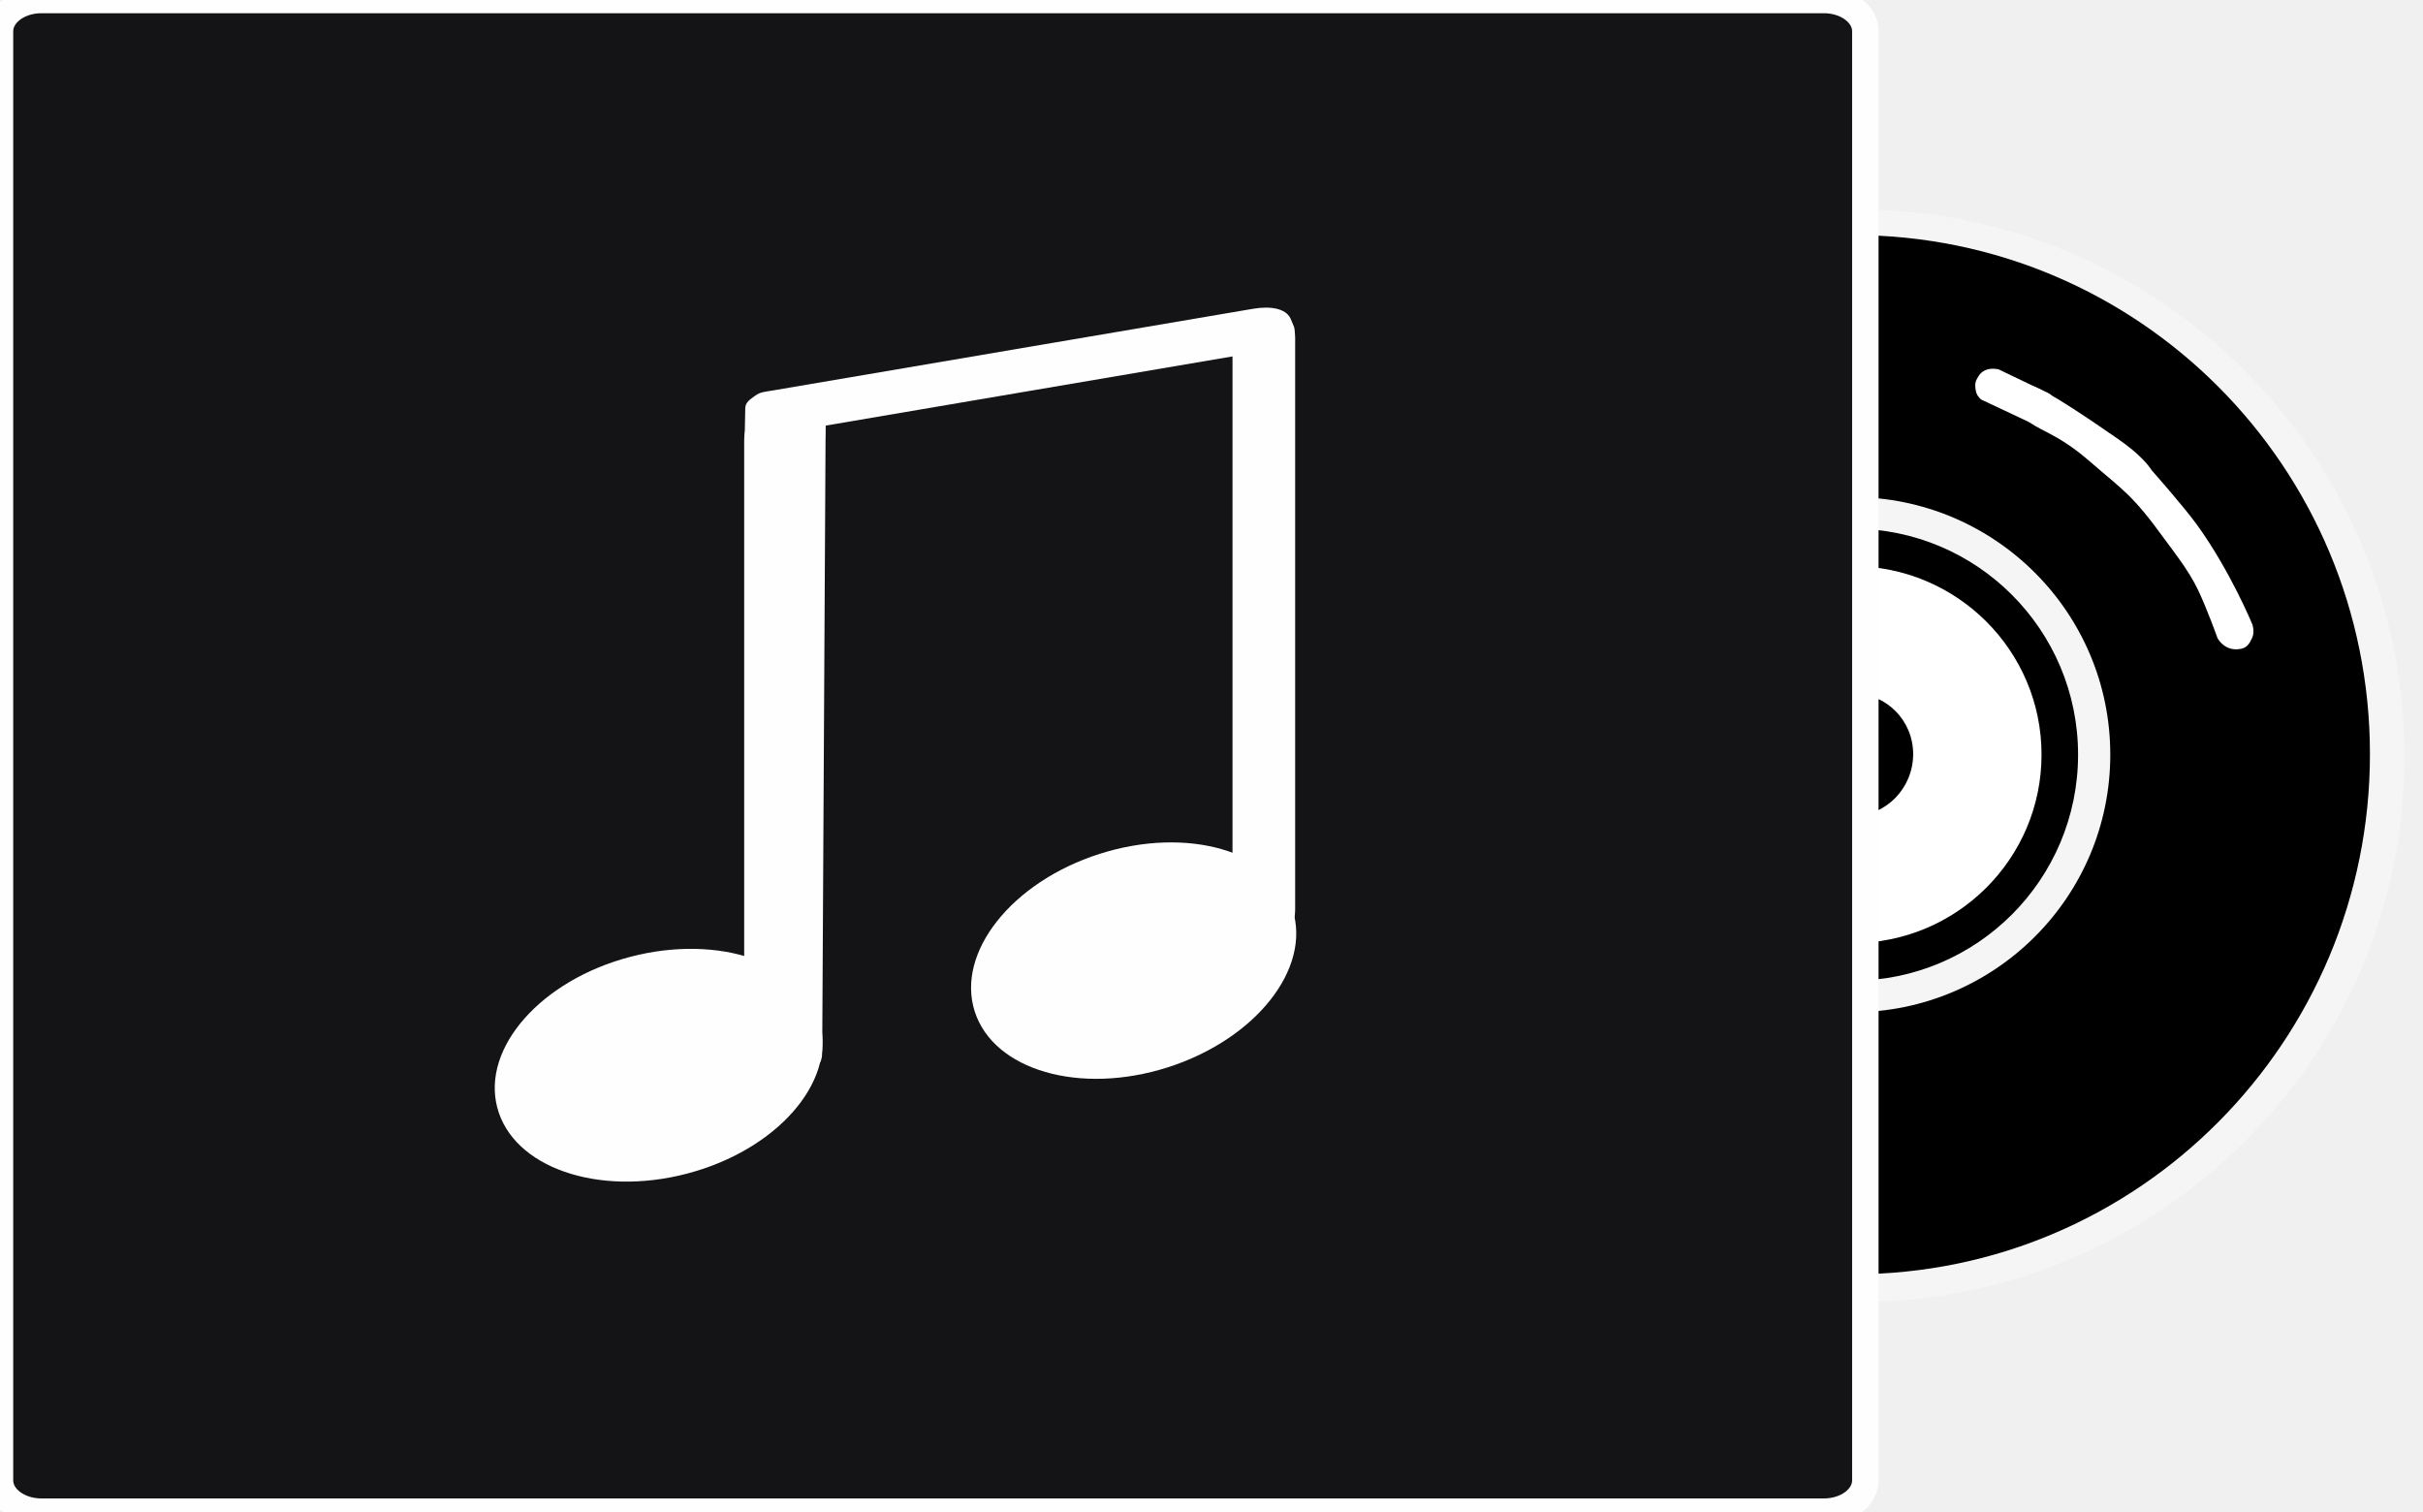
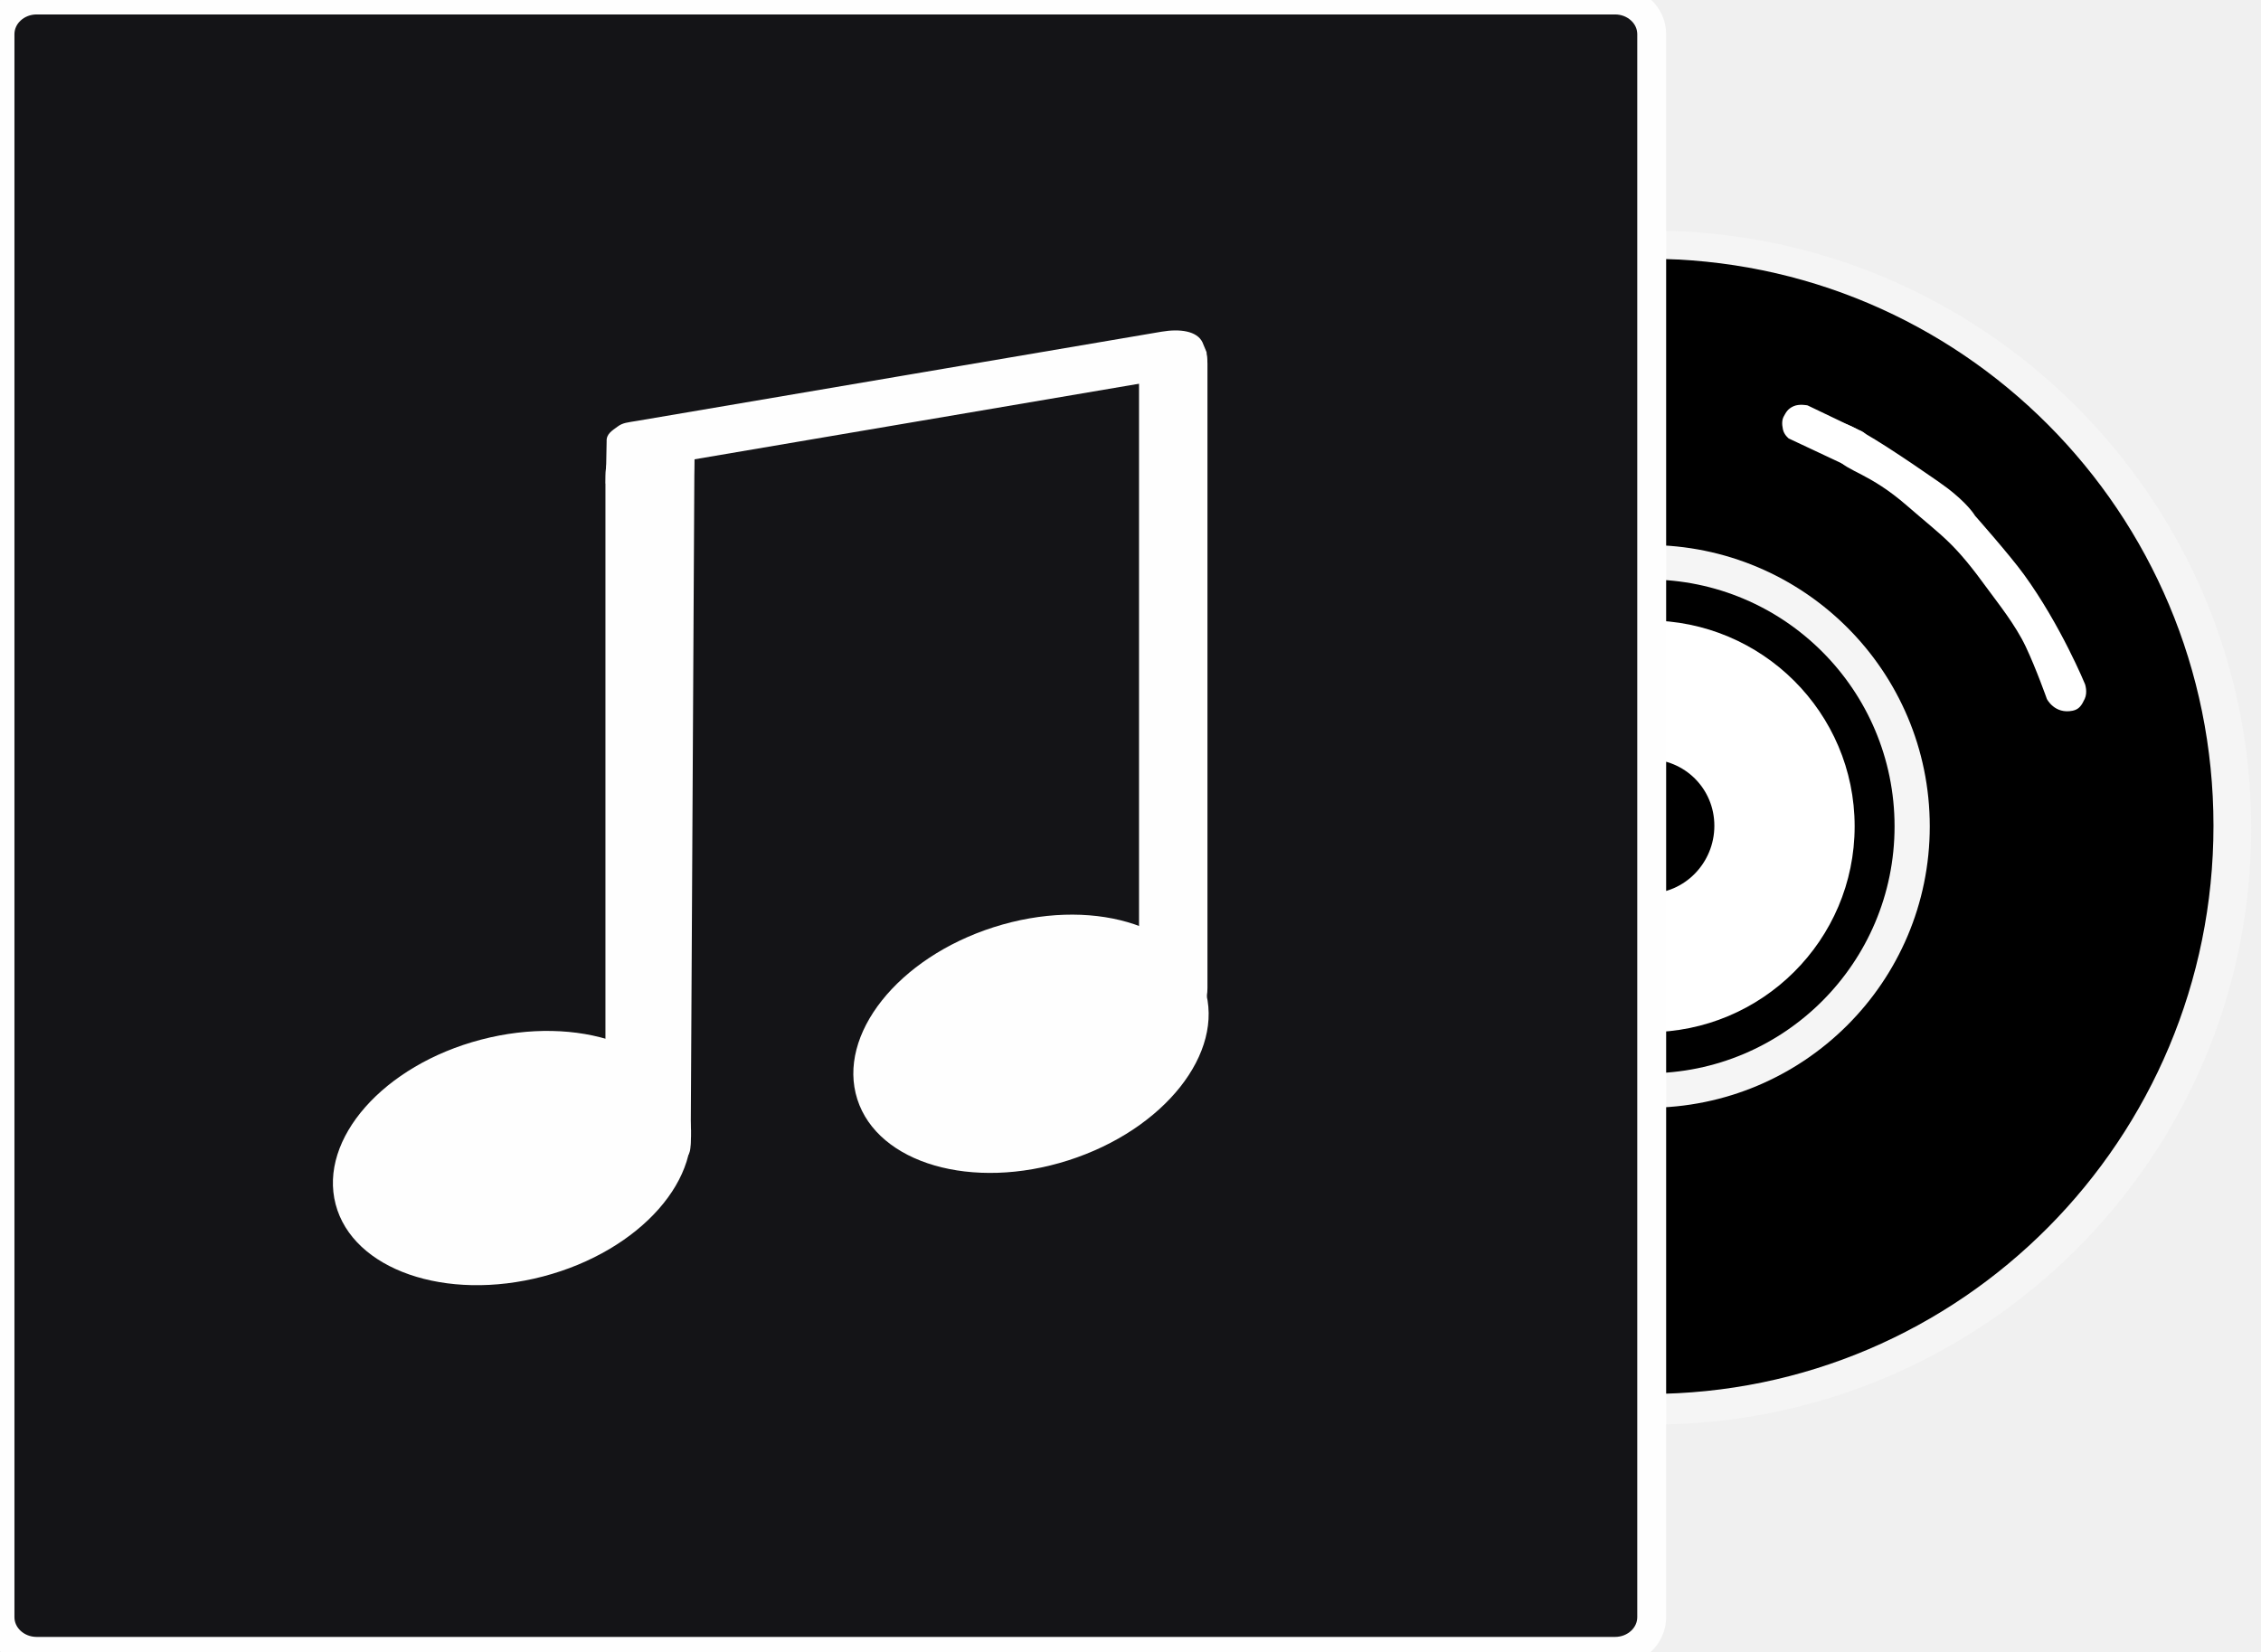
- <svg xmlns="http://www.w3.org/2000/svg" clip-rule="evenodd" stroke-linecap="round" stroke-linejoin="round" version="1.1" viewBox="0 0 524.25 327.06" xml:space="preserve">
-   <path d="m401.64 45.303c-65.382 0-118.35 53.021-118.35 118.35 0 65.33 52.969 118.1 118.35 118.1s118.6-52.773 118.6-118.1c0-65.329-53.218-118.35-118.6-118.35z" fill="#f5f5f5" />
-   <path d="m400.89 52.513c61.449 0 111.14 49.615 111.14 110.89s-49.692 111.14-111.14 111.14-111.39-49.864-111.39-111.14 49.941-110.89 111.39-110.89z" fill="#a2cfe3" />
-   <path d="m400.89 50.861c-61.855 1e-4 -112.13 50.242-112.13 112.29s50.271 112.55 112.13 112.55 111.88-50.494 111.88-112.55-50.021-112.29-111.88-112.29z" />
-   <path d="m344.94 163.28c0-30.779 24.993-55.73 55.825-55.73s55.825 24.951 55.825 55.73-24.993 55.73-55.825 55.73-55.825-24.951-55.825-55.73z" fill="#f5f5f5" />
-   <path d="m351.91 163.28c0-27.009 21.873-48.903 48.855-48.903s48.855 21.894 48.855 48.903c0 27.008-21.873 48.903-48.855 48.903s-48.855-21.895-48.855-48.903z" />
-   <path d="m359.84 163.27c0-22.521 18.328-40.779 40.937-40.779 22.61 0 40.938 18.258 40.938 40.779 0 22.522-18.328 40.78-40.938 40.78-22.609 0-40.937-18.258-40.937-40.78z" fill="#fff" />
-   <path d="m368.22 163.28c0-18.098 14.572-32.77 32.547-32.77s32.547 14.672 32.547 32.77-14.572 32.769-32.547 32.769-32.547-14.671-32.547-32.769z" fill="#fff" />
-   <path d="m400.89 156.2c3.83 0 6.962 3.132 6.962 6.962 0 3.829-3.132 6.961-6.962 6.961-3.829 0-6.961-3.132-6.961-6.961 0-3.83 3.132-6.962 6.961-6.962z" fill="#fd9f28" />
-   <path d="m400.89 156.2c3.83 0 6.962 3.132 6.962 6.962 0 3.829-3.132 6.961-6.962 6.961-3.829 0-6.961-3.132-6.961-6.961 0-3.83 3.132-6.962 6.961-6.962z" fill="#fd9f28" />
-   <path d="m400.76 149.98c-7.292 0-13.178 5.818-13.178 13.178 0 7.359 5.886 13.426 13.178 13.426s13.178-6.067 13.178-13.426c0-7.36-5.886-13.178-13.178-13.178z" />
-   <path d="m400.89 156.2c3.83 0 6.962 3.132 6.962 6.962 0 3.829-3.132 6.961-6.962 6.961-3.829 0-6.961-3.132-6.961-6.961 0-3.83 3.132-6.962 6.961-6.962z" fill="#fd9f28" />
-   <path d="m400.78 155.99c-4.007 0-7.286 3.279-7.286 7.286 0 4.008 3.279 7.287 7.286 7.287 4.008 0 7.286-3.279 7.286-7.287 1e-3 -4.007-3.278-7.286-7.286-7.286z" />
-   <path d="m452.09 99.771c-7.496-6.516-11.737-6.712-13.781-9.25s4.844-0.327 5.604-0.904c0.694-0.527-7.391-7.311-3.842-5.999 3.549 1.312 12.105 7.138 18.038 11.247 1.379 0.954 2.464 1.779 3.401 2.571 3.095 2.616 4.033 4.303 4.033 4.303s6.886 7.783 9.709 11.671c7.307 10.065 12.088 21.716 12.088 21.716s0.548 1.593-0.068 2.905c-0.615 1.312-1.13 2.083-2.394 2.342-3.569 0.732-5.093-2.321-5.093-2.321s-2.139-6.042-4.191-10.377c-2.053-4.335-5.57-8.698-7.303-11.089-6.999-9.656-8.705-10.299-16.201-16.815z" fill="#fff" />
-   <path d="m428.66 86.447s-0.914-0.692-1.148-1.804c-0.233-1.112-0.192-1.936 0.213-2.645 0.399-0.698 0.727-1.41 1.896-1.933 1.169-0.524 2.78-0.161 2.78-0.161l10.164 4.87s1.405 0.417 1.819 1.601c0.415 1.184 0.183 2.36-0.159 3.134-0.31 0.7-0.856 1.34-2.023 1.855-1.166 0.515-2.643 0.206-2.643 0.206l-10.899-5.121z" fill="#fff" />
-   <path d="m351.67 225.25c7.495 6.516 11.737 6.711 13.781 9.25 2.044 2.538-4.844 0.326-5.605 0.903-0.694 0.527 7.392 7.311 3.843 5.999s-12.105-7.137-18.039-11.246c-1.378-0.955-2.463-1.78-3.4-2.571-3.096-2.617-4.033-4.303-4.033-4.303s-6.886-7.783-9.709-11.671c-7.308-10.065-12.088-21.716-12.088-21.716s-0.548-1.593 0.067-2.905c0.616-1.312 1.13-2.083 2.394-2.342 3.57-0.733 5.094 2.321 5.094 2.321s2.138 6.042 4.191 10.377c2.053 4.334 5.569 8.698 7.303 11.089 6.999 9.655 8.705 10.299 16.201 16.815z" fill="#fff" />
-   <path d="m375.1 238.57s0.914 0.692 1.148 1.805c0.234 1.112 0.193 1.936-0.213 2.645-0.399 0.699-0.726 1.41-1.895 1.934-1.169 0.523-2.781 0.161-2.781 0.161l-10.164-4.87s-1.404-0.418-1.819-1.601c-0.414-1.184-0.182-2.36 0.16-3.134 0.31-0.7 0.856-1.339 2.022-1.855 1.167-0.515 2.644-0.206 2.644-0.206l10.898 5.121z" fill="#fff" />
-   <path d="m8.966 0h385.66c4.952 0 8.966 3.031 8.966 6.77v313.52c0 3.738-4.014 6.769-8.966 6.769h-385.66c-4.952 0-8.966-3.031-8.966-6.769v-313.52c0-3.739 4.014-6.77 8.966-6.77z" fill="#141417" stroke="#fefefe" stroke-linecap="round" stroke-linejoin="round" stroke-width="5.72" />
-   <path d="m107.59 239.63c-3.397-12.95 9.484-27.549 28.771-32.609 19.287-5.059 37.676 1.337 41.073 14.287 3.398 12.95-9.484 27.549-28.771 32.609-19.287 5.059-37.676-1.337-41.073-14.287z" fill="#fefefe" />
-   <path d="m210.89 218.82c-4.073-12.753 8.023-28.01 27.018-34.076 18.994-6.066 37.694-0.645 41.767 12.108s-8.023 28.01-27.018 34.076c-18.994 6.066-37.694 0.645-41.767-12.108z" fill="#fefefe" />
-   <path d="m165.06 88.977h9.514c1.421 0 3.09-1.395 3.811 0.344 0.413 0.994 0.233 4.726 0.233 6l-0.72 131.94c0 3.504-1.091 3.248-3.324 3.248h-9.514c-2.234 0-4.045-2.841-4.045-6.344v-128.85c0-3.504 1.811-6.344 4.045-6.344z" fill="#fefefe" />
-   <path d="m272.01 67.529l2.067 0.019c3.417 0 6.147 1.18 6.147 5.608v123.61c0 4.429-2.771 8.019-6.188 8.019h-1.178c-3.417 0-6.187-3.59-6.187-8.019v-123.61c0-4.428 1.922-5.627 5.339-5.627z" fill="#fefefe" />
-   <path d="m279.22 68.895l0.81 1.957c0.638 6.119-0.921 4.144-4.641 4.776l-103.83 17.658c-3.72 0.633-9.417 5.765-10.502 3.542l0.096-3.685 0.089-4.604c-0.083-1.5 1.1-2.138 2.151-2.927 1.06-0.796 1.994-0.822 3.862-1.14l103.83-17.658c3.72-0.633 7.049-0.142 8.135 2.08z" fill="#fefefe" />
+ <svg xmlns="http://www.w3.org/2000/svg" clip-rule="evenodd" stroke-linecap="round" stroke-linejoin="round" version="1.1" viewBox="0 0 447.71 327.06" xml:space="preserve">
+   <g>
+     <g>
+       <path d="m327.17 45.693c-65.382 0-118.35 53.021-118.35 118.35 0 65.33 52.969 118.1 118.35 118.1s118.6-52.772 118.6-118.1c0-65.33-53.217-118.35-118.6-118.35z" fill="#f5f5f5" />
+       <path d="m326.42 52.903c61.448 0 111.14 49.615 111.14 110.89s-49.692 111.14-111.14 111.14c-61.449 0-111.39-49.863-111.39-111.14s49.94-110.89 111.39-110.89z" fill="#a2cfe3" />
+       <path d="m326.42 51.251c-61.855 0-112.13 50.242-112.13 112.29 0 62.051 50.271 112.54 112.13 112.54s111.88-50.494 111.88-112.54c0-62.052-50.021-112.29-111.88-112.29z" />
+       <path d="m270.47 163.67c0-30.779 24.994-55.73 55.826-55.73 30.831 0 55.825 24.951 55.825 55.73 0 30.78-24.994 55.731-55.825 55.731-30.832 0-55.826-24.951-55.826-55.731z" fill="#f5f5f5" />
+       <path d="m277.44 163.67c0-27.008 21.873-48.903 48.855-48.903s48.855 21.895 48.855 48.903c0 27.009-21.873 48.904-48.855 48.904s-48.855-21.895-48.855-48.904z" />
+       <path d="m285.37 163.66c0-22.522 18.329-40.779 40.938-40.779s40.938 18.257 40.938 40.779-18.329 40.78-40.938 40.78-40.938-18.258-40.938-40.78z" fill="#fff" />
+       <path d="m293.75 163.67c0-18.098 14.571-32.769 32.547-32.769 17.975 0 32.547 14.671 32.547 32.769 0 18.099-14.572 32.77-32.547 32.77-17.976 0-32.547-14.671-32.547-32.77z" fill="#fff" />
+       <path d="m326.42 156.58c3.829 0 6.962 3.133 6.962 6.962s-3.133 6.962-6.962 6.962-6.962-3.133-6.962-6.962 3.133-6.962 6.962-6.962z" fill="#fd9f28" />
+       <path d="m326.42 156.58c3.829 0 6.962 3.133 6.962 6.962s-3.133 6.962-6.962 6.962-6.962-3.133-6.962-6.962 3.133-6.962 6.962-6.962z" fill="#fd9f28" />
+       <path d="m326.29 150.37c-7.293 0-13.178 5.818-13.178 13.178s5.885 13.427 13.178 13.427c7.292 0 13.177-6.067 13.177-13.427s-5.885-13.178-13.177-13.178z" />
+       <path d="m326.42 156.58c3.829 0 6.962 3.133 6.962 6.962s-3.133 6.962-6.962 6.962-6.962-3.133-6.962-6.962 3.133-6.962 6.962-6.962z" fill="#fd9f28" />
+       <path d="m326.31 156.38c-4.008 0-7.286 3.278-7.286 7.286s3.278 7.286 7.286 7.286 7.286-3.278 7.286-7.286-3.278-7.286-7.286-7.286z" />
+       <path d="m377.62 100.16c-7.496-6.516-11.737-6.712-13.782-9.25-2.044-2.538 4.845-0.326 5.605-0.904 0.694-0.527-7.391-7.311-3.842-5.999 3.549 1.312 12.104 7.137 18.038 11.247 1.378 0.955 2.464 1.78 3.4 2.571 3.096 2.616 4.033 4.302 4.033 4.302s6.887 7.783 9.709 11.671c7.308 10.066 12.088 21.716 12.088 21.716s0.548 1.593-0.067 2.905-1.13 2.083-2.394 2.343c-3.569 0.732-5.094-2.322-5.094-2.322s-2.138-6.042-4.191-10.376c-2.053-4.335-5.569-8.699-7.302-11.09-7-9.655-8.706-10.298-16.201-16.814z" fill="#fff" />
+       <path d="m354.19 86.837s-0.914-0.692-1.148-1.804c-0.234-1.113-0.193-1.936 0.213-2.646 0.399-0.698 0.726-1.41 1.895-1.933s2.781-0.161 2.781-0.161l10.164 4.87s1.404 0.417 1.819 1.601 0.183 2.359-0.16 3.134c-0.309 0.7-0.856 1.34-2.022 1.855-1.166 0.515-2.643 0.206-2.643 0.206l-10.899-5.121z" fill="#fff" />
+       <path d="m277.2 225.64c7.496 6.516 11.737 6.712 13.781 9.25 2.045 2.539-4.844 0.327-5.604 0.904-0.694 0.527 7.391 7.311 3.842 5.999s-12.104-7.138-18.038-11.247c-1.378-0.954-2.464-1.779-3.4-2.571-3.096-2.616-4.034-4.302-4.034-4.302s-6.886-7.783-9.709-11.671c-7.307-10.065-12.088-21.716-12.088-21.716s-0.548-1.593 0.068-2.905c0.615-1.312 1.13-2.083 2.394-2.343 3.569-0.732 5.094 2.322 5.094 2.322s2.138 6.042 4.191 10.376c2.052 4.335 5.569 8.699 7.302 11.09 6.999 9.655 8.706 10.298 16.201 16.814z" fill="#fff" />
+       <path d="m300.63 238.96s0.914 0.692 1.148 1.804c0.234 1.113 0.192 1.937-0.213 2.646-0.399 0.698-0.727 1.41-1.895 1.933-1.169 0.524-2.781 0.161-2.781 0.161l-10.164-4.87s-1.404-0.417-1.819-1.601c-0.415-1.183-0.183-2.359 0.16-3.133 0.309-0.7 0.855-1.34 2.022-1.855 1.166-0.515 2.643-0.206 2.643-0.206l10.899 5.121z" fill="#fff" />
+     </g>
+     <path d="m7.266 0h312.53c4.013 0 7.266 3.031 7.266 6.77v313.52c0 3.738-3.253 6.769-7.266 6.769h-312.53c-4.013 0-7.266-3.031-7.266-6.769v-313.52c0-3.739 3.253-6.77 7.266-6.77z" fill="#141417" stroke="#fefefe" stroke-linecap="round" stroke-linejoin="round" stroke-width="5.72" />
+     <g fill="#fefefe">
+       <path d="m66.461 238.52c-3.397-12.95 9.484-27.549 28.771-32.609 19.287-5.059 37.676 1.337 41.073 14.287 3.397 12.949-9.484 27.549-28.771 32.608-19.287 5.06-37.676-1.336-41.073-14.286z" />
+       <path d="m169.76 217.71c-4.073-12.754 8.023-28.01 27.017-34.076 18.995-6.066 37.694-0.645 41.767 12.108 4.074 12.753-8.023 28.009-27.017 34.076-18.994 6.066-37.694 0.645-41.767-12.108z" />
+       <path d="m123.93 87.864h9.514c1.422 0 3.091-1.395 3.812 0.344 0.412 0.994 0.233 4.726 0.233 6l-0.72 131.94c0 3.504-1.091 3.248-3.325 3.248h-9.514c-2.233 0-4.044-2.841-4.044-6.345v-128.85c0-3.504 1.811-6.344 4.044-6.344z" />
+       <path d="m230.88 66.416l2.068 0.019c3.417 0 6.146 1.18 6.146 5.608v123.61c0 4.428-2.77 8.018-6.187 8.018h-1.178c-3.417 0-6.187-3.59-6.187-8.018v-123.61c0-4.428 1.921-5.627 5.338-5.627z" />
+       <path d="m238.1 67.782l0.811 1.957c0.638 6.119-0.921 4.144-4.641 4.776l-103.83 17.658c-3.72 0.633-9.417 5.764-10.503 3.542l0.097-3.685 0.089-4.604c-0.083-1.5 1.1-2.138 2.15-2.927 1.061-0.796 1.995-0.822 3.863-1.14l103.83-17.658c3.72-0.633 7.049-0.142 8.134 2.08z" />
+     </g>
+   </g>
</svg>
